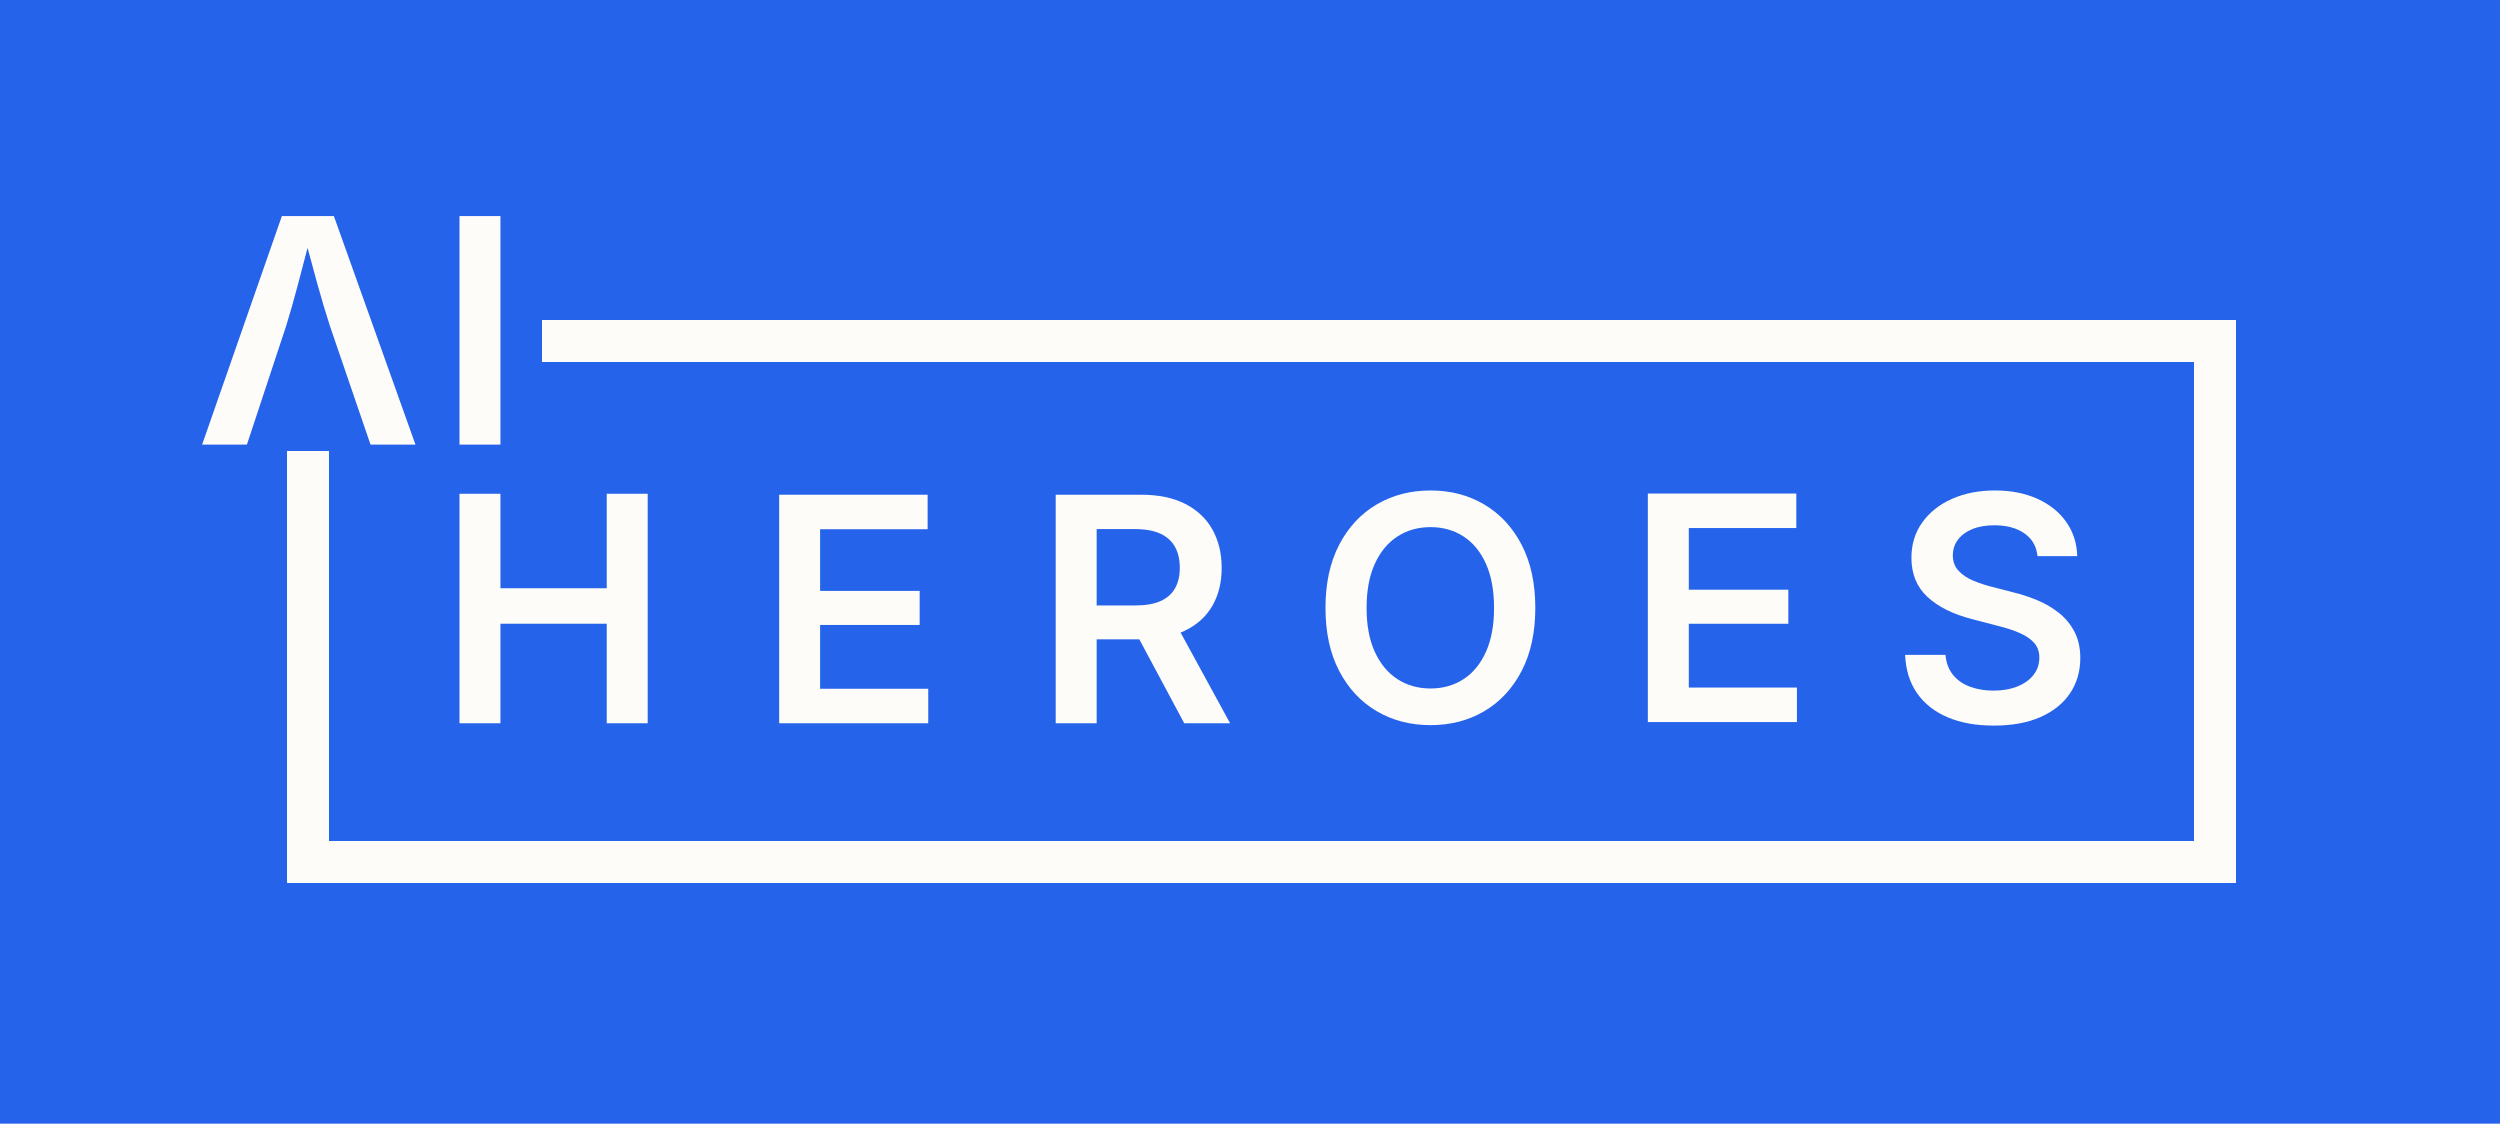
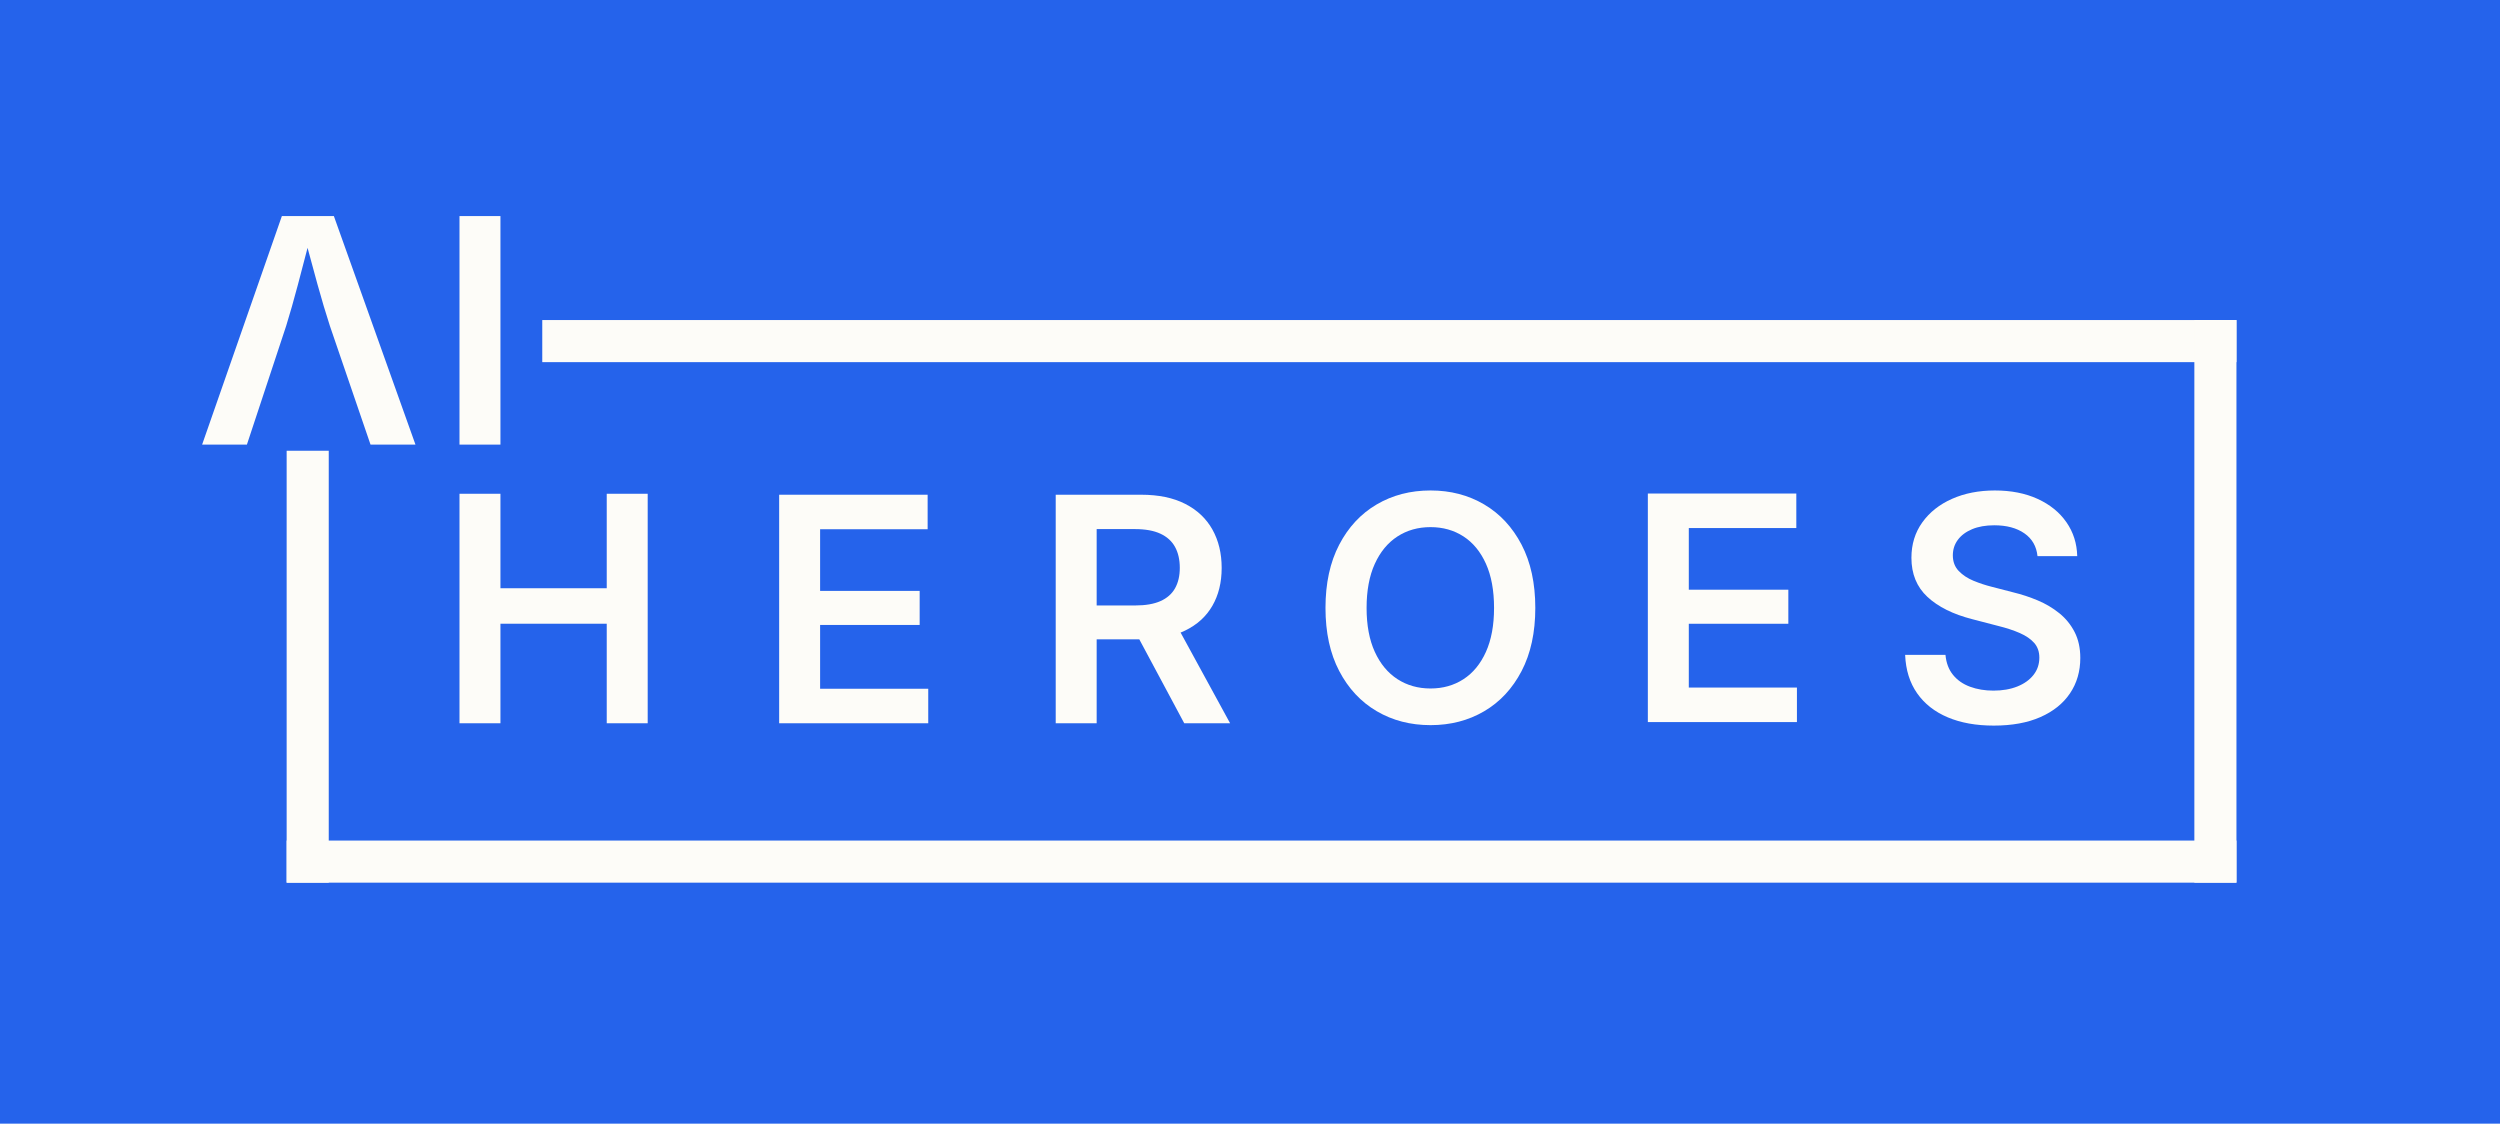
<svg xmlns="http://www.w3.org/2000/svg" viewBox="19.471 15.478 2771.268 1245.578" role="img" aria-label="AI Heroes">
  <rect x="19.471" y="15.478" width="2771.268" height="1245.578" fill="#2563EB" />
-   <g shape-rendering="crispEdges">
+   <g>
    <rect x="620.586" y="370.252" width="1878.011" height="46.662" fill="#FDFCF8" />
    <rect x="2451.935" y="370.252" width="46.661" height="623.66" fill="#FDFCF8" />
    <rect x="337.224" y="947.251" width="2161.373" height="46.661" fill="#FDFCF8" />
    <rect x="337.224" y="515.135" width="46.661" height="478.777" fill="#FDFCF8" />
  </g>
  <g fill="#FDFCF8">
    <polygon points="574.215 816.156 574.215 706.874 692.04 706.874 692.04 816.156 692.04 817.221 737.439 817.221 737.439 816.156 737.439 563.887 737.439 562.822 692.04 562.822 692.04 563.887 692.04 667.555 574.215 667.555 574.215 563.887 574.215 562.822 528.82 562.822 528.82 563.887 528.82 816.156 528.82 817.221 574.215 817.221 574.215 816.156" />
    <polygon points="1047.756 602.141 1047.756 563.887 883.175 563.887 883.175 817.221 1048.436 817.221 1048.436 778.967 928.569 778.967 928.569 708.237 1038.916 708.237 1038.916 670.493 928.569 670.493 928.569 602.141 1047.756 602.141" />
    <path d="M1363.412,686.984c6.858-11.902,10.285-25.901,10.285-41.995s-3.399-30.234-10.198-42.419c-6.803-12.185-16.833-21.681-30.098-28.48-13.26-6.803-29.583-10.203-48.963-10.203l-94.704 0.0 0,253.334,45.395-0-0-93.004,47.278-0,49.804,93.004,50.84-0-54.881-100.534c1.673-.675,3.306-1.392,4.893-2.158,13.374-6.461,23.49-15.643,30.348-27.546ZM1235.13,601.972h42.337c11.561-0,20.998,1.7,28.307,5.099,7.314,3.404,12.723,8.307,16.24,14.709,3.509,6.402,5.268,14.14,5.268,23.208,0,8.84-1.759,16.382-5.268,22.611-3.518,6.238-8.899,10.968-16.154,14.199-7.254,3.231-16.605,4.844-28.056,4.844h-42.674s-0-84.67-0-84.67Z" />
    <path d="M1545.565,803.83c17.571,10.317,37.461,15.47,59.68,15.47,22.1,0,41.909-5.126,59.42-15.384,17.516-10.257,31.342-25.108,41.489-44.547,10.139-19.439,15.215-42.761,15.215-69.965,0-27.318-5.076-50.694-15.215-70.133-10.148-19.439-23.973-34.317-41.489-44.634-17.512-10.312-37.32-15.47-59.42-15.47-22.219,0-42.109,5.158-59.68,15.47-17.571,10.317-31.428,25.194-41.567,44.634-10.148,19.439-15.22,42.816-15.22,70.133,0,27.204,5.072,50.498,15.22,69.878,10.139,19.385,23.996,34.235,41.567,44.547ZM1543.442,640.524c6.061-13.319,14.422-23.436,25.076-30.353,10.654-6.913,22.898-10.371,36.728-10.371,13.711,0,25.869,3.431,36.468,10.289,10.599,6.858,18.902,16.947,24.912,30.262,6.006,13.319,9.009,29.669,9.009,49.054,0,19.157-3.003,35.393-9.009,48.712-6.01,13.319-14.313,23.408-24.912,30.262-10.599,6.862-22.757,10.289-36.468,10.289-13.83,0-26.074-3.459-36.728-10.371-10.654-6.913-19.015-17.006-25.076-30.266-6.065-13.26-9.095-29.469-9.095-48.625,0-19.271,3.03-35.561,9.095-48.881Z" />
    <polygon points="2010.7 600.821 2010.7 562.566 1846.118 562.567 1846.118 815.901 2011.379 815.901 2011.379 777.647 1891.513 777.647 1891.513 706.916 2001.859 706.916 2001.859 669.172 1891.513 669.172 1891.513 600.821 2010.7 600.821" />
    <path d="M2255.696,776.457c-7.651,3.058-16.464,4.589-26.438,4.589-9.519,0-18.191-1.444-26.01-4.334-7.824-2.894-14.112-7.282-18.874-13.178-4.762-5.892-7.541-13.26-8.33-22.105l-44.716 0c.679,16.664,5.099,30.836,13.26,42.506,8.161,11.679,19.466,20.574,33.921,26.694,14.45,6.124,31.478,9.182,51.091,9.182,20.173,0,37.407-3.144,51.688-9.437,14.281-6.288,25.217-15.074,32.813-26.352,7.592-11.278,11.392-24.338,11.392-39.188,0-10.996-2.101-20.574-6.293-28.735-4.192-8.161-9.834-15.106-16.915-20.829-7.086-5.723-15.047-10.458-23.887-14.194-8.845-3.741-17.967-6.744-27.377-9.013l-23.631-6.12c-6.803-1.7-13.515-3.91-20.15-6.63-6.63-2.72-12.13-6.348-16.491-10.882-4.365-4.534-6.544-10.317-6.544-17.343,0-6.461,1.841-12.185,5.523-17.174,3.682-4.985,8.954-8.927,15.812-11.816,6.858-2.889,15.046-4.334,24.57-4.334,13.711,0,24.848,2.976,33.41,8.927,8.558,5.947,13.401,14.363,14.536,25.245l44.037-0c-.342-14.053-4.338-26.58-11.989-37.575-7.651-10.991-18.277-19.608-31.879-25.842-13.602-6.234-29.414-9.35-47.436-9.35-17.68,0-33.492,3.09-47.436,9.264-13.939,6.179-24.939,14.878-32.982,26.101-8.052,11.219-12.075,24.31-12.075,39.275,0,17.908,5.924,32.362,17.771,43.353,11.843,10.995,28.361,19.216,49.559,24.657l28.735,7.478c9.182,2.269,17.197,4.908,24.055,7.906,6.858,3.007,12.185,6.662,15.985,10.968,3.796,4.311,5.696,9.752,5.696,16.322,0,7.254-2.155,13.629-6.461,19.129-4.311,5.495-10.289,9.774-17.94,12.836Z" />
    <path d="M360.399,290.193c3.918,14.65,7.58,28.125,10.974,40.378,4.762,17.174,9.351,32.563,13.775,46.16l45.053,131.6,49.819-0-90.452-253.334-57.639 0-88.411,253.334,49.646-0,43.526-131.6c4.078-13.146,8.416-28.361,13.005-45.65,3.288-12.384,6.859-26.029,10.702-40.888Z" />
    <rect x="528.82" y="254.997" width="45.395" height="253.334" />
  </g>
</svg>
